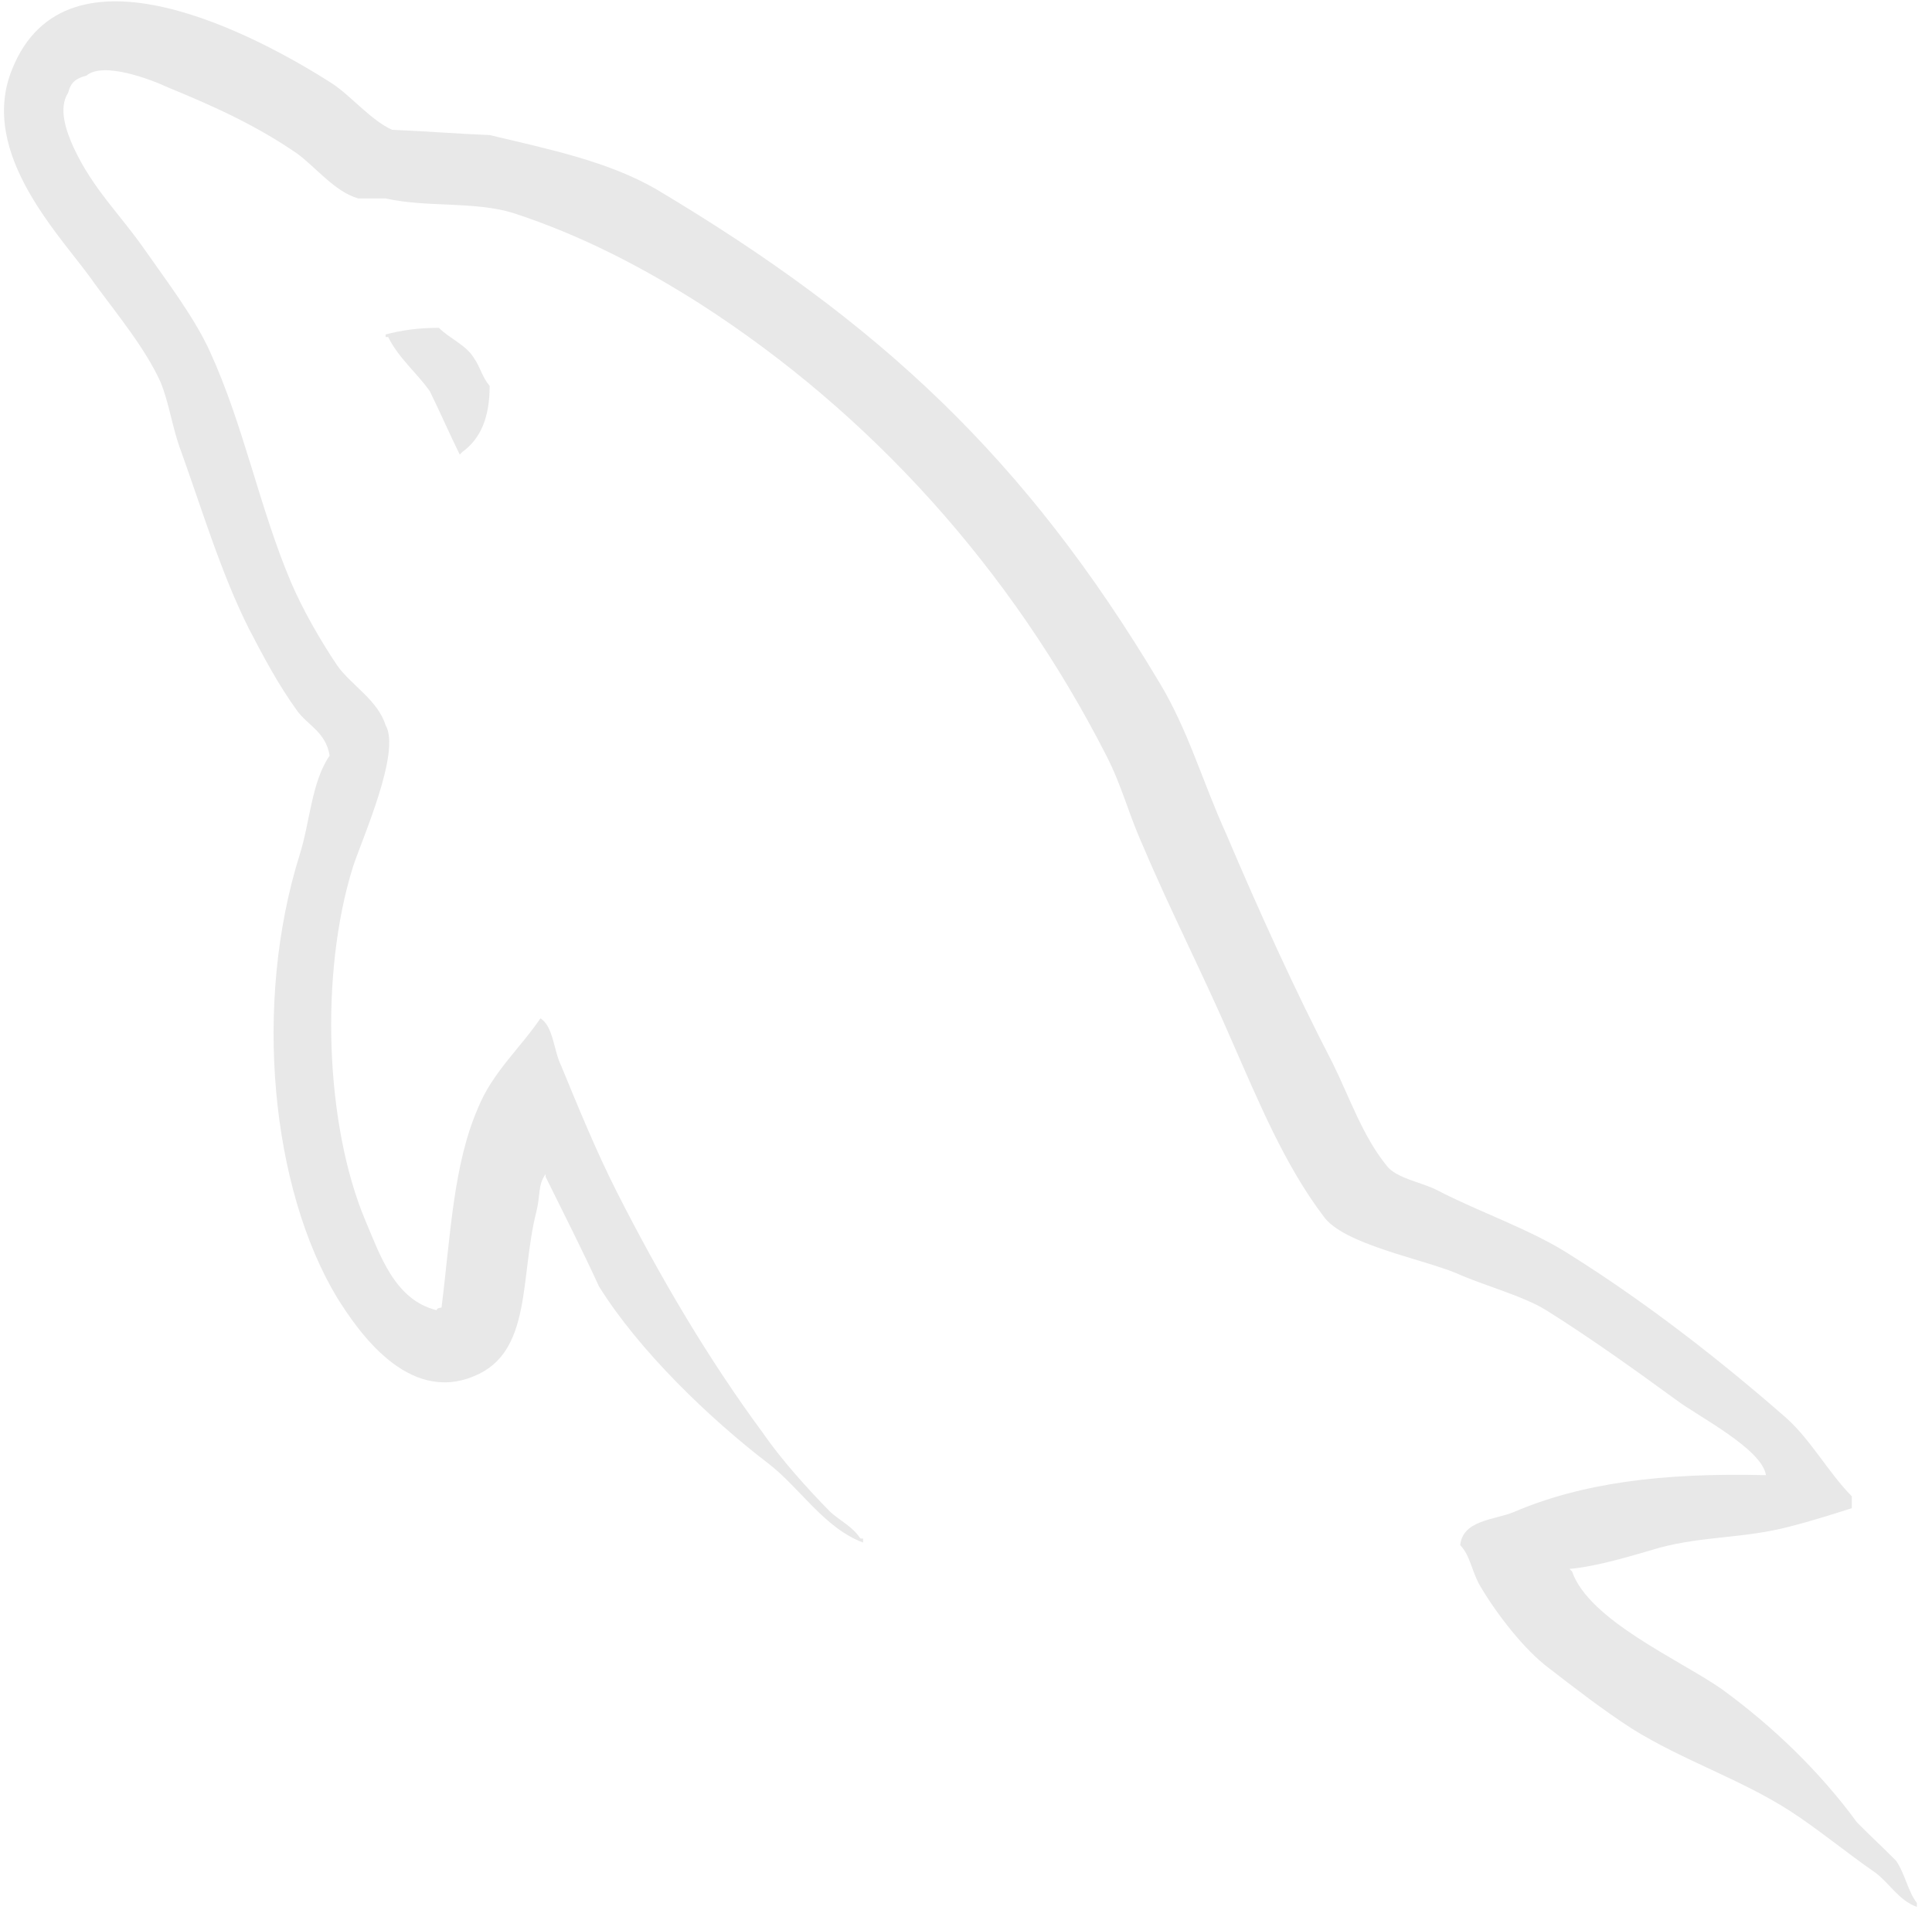
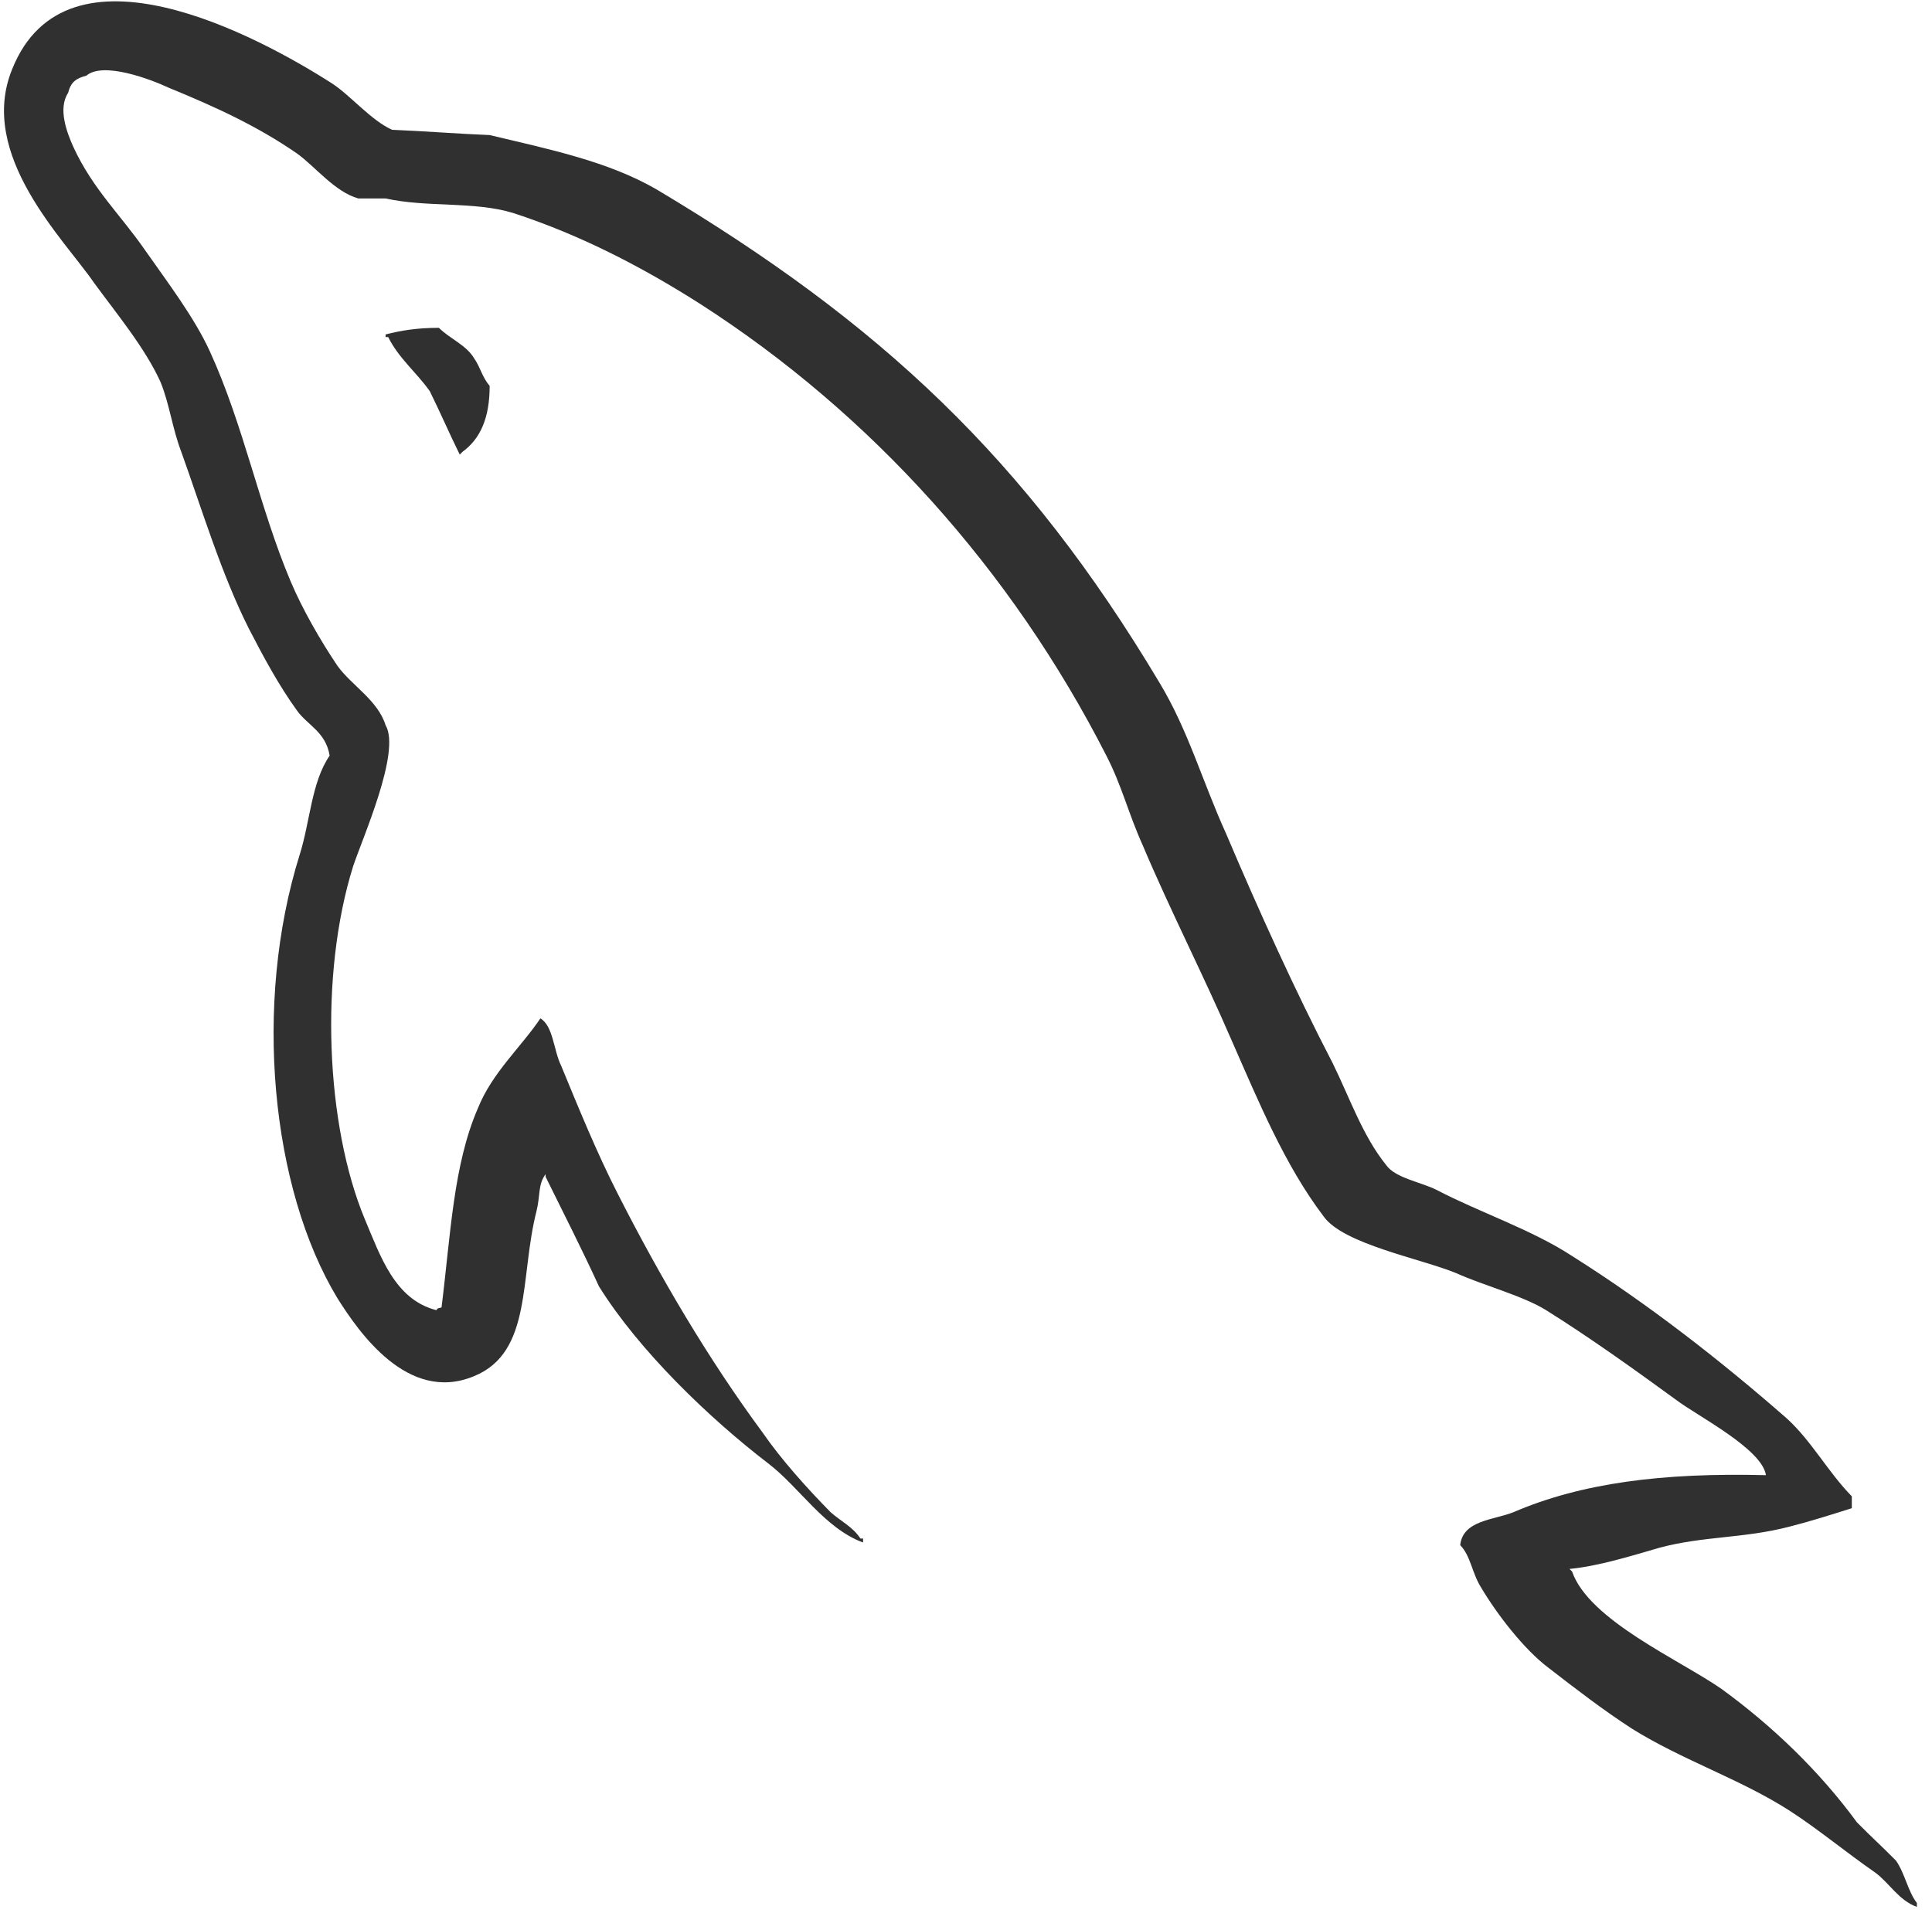
<svg xmlns="http://www.w3.org/2000/svg" width="101" height="100" viewBox="0 0 101 100" fill="none">
-   <path d="M92.319 77.136C86.878 76.999 82.662 77.551 79.125 79.07C78.105 79.484 76.472 79.484 76.336 80.796C76.88 81.348 76.948 82.246 77.424 83.005C78.241 84.385 79.669 86.25 80.961 87.217C82.389 88.321 83.818 89.425 85.314 90.392C87.966 92.049 90.959 93.016 93.544 94.673C95.04 95.638 96.536 96.882 98.032 97.917C98.78 98.469 99.256 99.367 100.209 99.712V99.505C99.732 98.884 99.596 97.986 99.121 97.296C98.441 96.606 97.76 95.984 97.08 95.294C95.108 92.602 92.659 90.254 90.007 88.321C87.831 86.802 83.069 84.731 82.185 82.176C82.185 82.176 82.117 82.108 82.049 82.039C83.545 81.901 85.314 81.348 86.742 80.934C89.055 80.312 91.163 80.451 93.544 79.829C94.632 79.553 95.72 79.208 96.808 78.863V78.242C95.584 76.999 94.7 75.342 93.408 74.168C89.939 71.13 86.13 68.162 82.185 65.677C80.077 64.296 77.356 63.398 75.112 62.225C74.296 61.81 72.935 61.603 72.46 60.913C71.235 59.394 70.555 57.392 69.671 55.597C67.699 51.799 65.794 47.588 64.094 43.585C62.87 40.892 62.122 38.199 60.625 35.714C53.62 23.977 46.002 16.867 34.304 9.893C31.788 8.444 28.795 7.822 25.599 7.063C23.899 6.994 22.198 6.856 20.498 6.787C19.41 6.303 18.321 4.992 17.369 4.37C13.493 1.885 3.494 -3.5 0.638 3.611C-1.199 8.099 3.359 12.517 4.922 14.796C6.08 16.383 7.575 18.178 8.391 19.973C8.868 21.146 9.003 22.39 9.479 23.632C10.568 26.669 11.588 30.053 13.017 32.884C13.765 34.333 14.581 35.852 15.533 37.164C16.077 37.923 17.029 38.268 17.233 39.511C16.282 40.892 16.213 42.963 15.668 44.689C13.22 52.49 14.173 62.156 17.641 67.885C18.729 69.611 21.314 73.409 24.782 71.959C27.843 70.716 27.163 66.781 28.047 63.329C28.252 62.5 28.116 61.948 28.523 61.396V61.535C29.476 63.467 30.427 65.332 31.312 67.264C33.42 70.647 37.093 74.168 40.153 76.516C41.786 77.758 43.078 79.898 45.119 80.658V80.45H44.982C44.574 79.829 43.962 79.553 43.418 79.069C42.194 77.827 40.833 76.308 39.881 74.927C37.025 71.061 34.508 66.781 32.264 62.362C31.176 60.223 30.223 57.875 29.339 55.735C28.931 54.906 28.931 53.664 28.251 53.25C27.231 54.768 25.735 56.08 24.986 57.944C23.695 60.913 23.558 64.572 23.082 68.368C22.81 68.438 22.946 68.368 22.81 68.507C20.634 67.954 19.886 65.677 19.069 63.743C17.029 58.842 16.688 50.971 18.457 45.31C18.933 43.86 20.974 39.304 20.158 37.923C19.75 36.611 18.389 35.852 17.641 34.816C16.757 33.505 15.805 31.848 15.193 30.398C13.56 26.532 12.744 22.251 10.976 18.385C10.16 16.59 8.732 14.726 7.575 13.069C6.283 11.206 4.855 9.893 3.835 7.684C3.495 6.925 3.018 5.682 3.562 4.854C3.698 4.301 3.97 4.095 4.515 3.957C5.399 3.197 7.916 4.163 8.799 4.578C11.316 5.612 13.424 6.58 15.533 8.029C16.485 8.72 17.505 10.032 18.729 10.377H20.157C22.334 10.86 24.782 10.515 26.823 11.136C30.428 12.309 33.692 14.036 36.617 15.9C45.527 21.63 52.871 29.777 57.837 39.511C58.653 41.098 58.993 42.549 59.741 44.205C61.17 47.588 62.938 51.04 64.366 54.354C65.794 57.599 67.154 60.913 69.195 63.605C70.215 65.055 74.295 65.815 76.132 66.574C77.492 67.195 79.601 67.748 80.825 68.507C83.137 69.956 85.45 71.614 87.626 73.201C88.715 74.03 92.115 75.756 92.319 77.136V77.136Z" fill="#E8E8E8" />
-   <path d="M22.945 17.142C21.79 17.142 20.974 17.281 20.157 17.488V17.626H20.294C20.838 18.73 21.79 19.49 22.469 20.456C23.014 21.561 23.49 22.666 24.034 23.77C24.102 23.701 24.17 23.632 24.17 23.632C25.123 22.941 25.598 21.837 25.598 20.18C25.19 19.697 25.122 19.214 24.782 18.73C24.374 18.04 23.49 17.695 22.945 17.142V17.142Z" fill="#E8E8E8" />
+   <path d="M92.319 77.136C86.878 76.999 82.662 77.551 79.125 79.07C78.105 79.484 76.472 79.484 76.336 80.796C76.88 81.348 76.948 82.246 77.424 83.005C78.241 84.385 79.669 86.25 80.961 87.217C82.389 88.321 83.818 89.425 85.314 90.392C87.966 92.049 90.959 93.016 93.544 94.673C95.04 95.638 96.536 96.882 98.032 97.917C98.78 98.469 99.256 99.367 100.209 99.712V99.505C99.732 98.884 99.596 97.986 99.121 97.296C98.441 96.606 97.76 95.984 97.08 95.294C95.108 92.602 92.659 90.254 90.007 88.321C87.831 86.802 83.069 84.731 82.185 82.176C82.185 82.176 82.117 82.108 82.049 82.039C83.545 81.901 85.314 81.348 86.742 80.934C89.055 80.312 91.163 80.451 93.544 79.829C94.632 79.553 95.72 79.208 96.808 78.863V78.242C95.584 76.999 94.7 75.342 93.408 74.168C89.939 71.13 86.13 68.162 82.185 65.677C80.077 64.296 77.356 63.398 75.112 62.225C74.296 61.81 72.935 61.603 72.46 60.913C71.235 59.394 70.555 57.392 69.671 55.597C67.699 51.799 65.794 47.588 64.094 43.585C62.87 40.892 62.122 38.199 60.625 35.714C53.62 23.977 46.002 16.867 34.304 9.893C31.788 8.444 28.795 7.822 25.599 7.063C23.899 6.994 22.198 6.856 20.498 6.787C19.41 6.303 18.321 4.992 17.369 4.37C13.493 1.885 3.494 -3.5 0.638 3.611C-1.199 8.099 3.359 12.517 4.922 14.796C6.08 16.383 7.575 18.178 8.391 19.973C8.868 21.146 9.003 22.39 9.479 23.632C10.568 26.669 11.588 30.053 13.017 32.884C13.765 34.333 14.581 35.852 15.533 37.164C16.077 37.923 17.029 38.268 17.233 39.511C16.282 40.892 16.213 42.963 15.668 44.689C13.22 52.49 14.173 62.156 17.641 67.885C18.729 69.611 21.314 73.409 24.782 71.959C27.843 70.716 27.163 66.781 28.047 63.329C28.252 62.5 28.116 61.948 28.523 61.396V61.535C29.476 63.467 30.427 65.332 31.312 67.264C33.42 70.647 37.093 74.168 40.153 76.516C41.786 77.758 43.078 79.898 45.119 80.658V80.45H44.982C44.574 79.829 43.962 79.553 43.418 79.069C42.194 77.827 40.833 76.308 39.881 74.927C37.025 71.061 34.508 66.781 32.264 62.362C31.176 60.223 30.223 57.875 29.339 55.735C28.931 54.906 28.931 53.664 28.251 53.25C27.231 54.768 25.735 56.08 24.986 57.944C23.695 60.913 23.558 64.572 23.082 68.368C22.81 68.438 22.946 68.368 22.81 68.507C20.634 67.954 19.886 65.677 19.069 63.743C17.029 58.842 16.688 50.971 18.457 45.31C18.933 43.86 20.974 39.304 20.158 37.923C19.75 36.611 18.389 35.852 17.641 34.816C16.757 33.505 15.805 31.848 15.193 30.398C13.56 26.532 12.744 22.251 10.976 18.385C10.16 16.59 8.732 14.726 7.575 13.069C6.283 11.206 4.855 9.893 3.835 7.684C3.495 6.925 3.018 5.682 3.562 4.854C3.698 4.301 3.97 4.095 4.515 3.957C5.399 3.197 7.916 4.163 8.799 4.578C11.316 5.612 13.424 6.58 15.533 8.029C16.485 8.72 17.505 10.032 18.729 10.377H20.157C22.334 10.86 24.782 10.515 26.823 11.136C30.428 12.309 33.692 14.036 36.617 15.9C45.527 21.63 52.871 29.777 57.837 39.511C58.653 41.098 58.993 42.549 59.741 44.205C61.17 47.588 62.938 51.04 64.366 54.354C65.794 57.599 67.154 60.913 69.195 63.605C70.215 65.055 74.295 65.815 76.132 66.574C77.492 67.195 79.601 67.748 80.825 68.507C83.137 69.956 85.45 71.614 87.626 73.201C88.715 74.03 92.115 75.756 92.319 77.136V77.136Z" fill="#303030" />
+   <path d="M22.945 17.142C21.79 17.142 20.974 17.281 20.157 17.488V17.626H20.294C20.838 18.73 21.79 19.49 22.469 20.456C23.014 21.561 23.49 22.666 24.034 23.77C24.102 23.701 24.17 23.632 24.17 23.632C25.123 22.941 25.598 21.837 25.598 20.18C25.19 19.697 25.122 19.214 24.782 18.73C24.374 18.04 23.49 17.695 22.945 17.142V17.142Z" fill="#303030" />
</svg>
